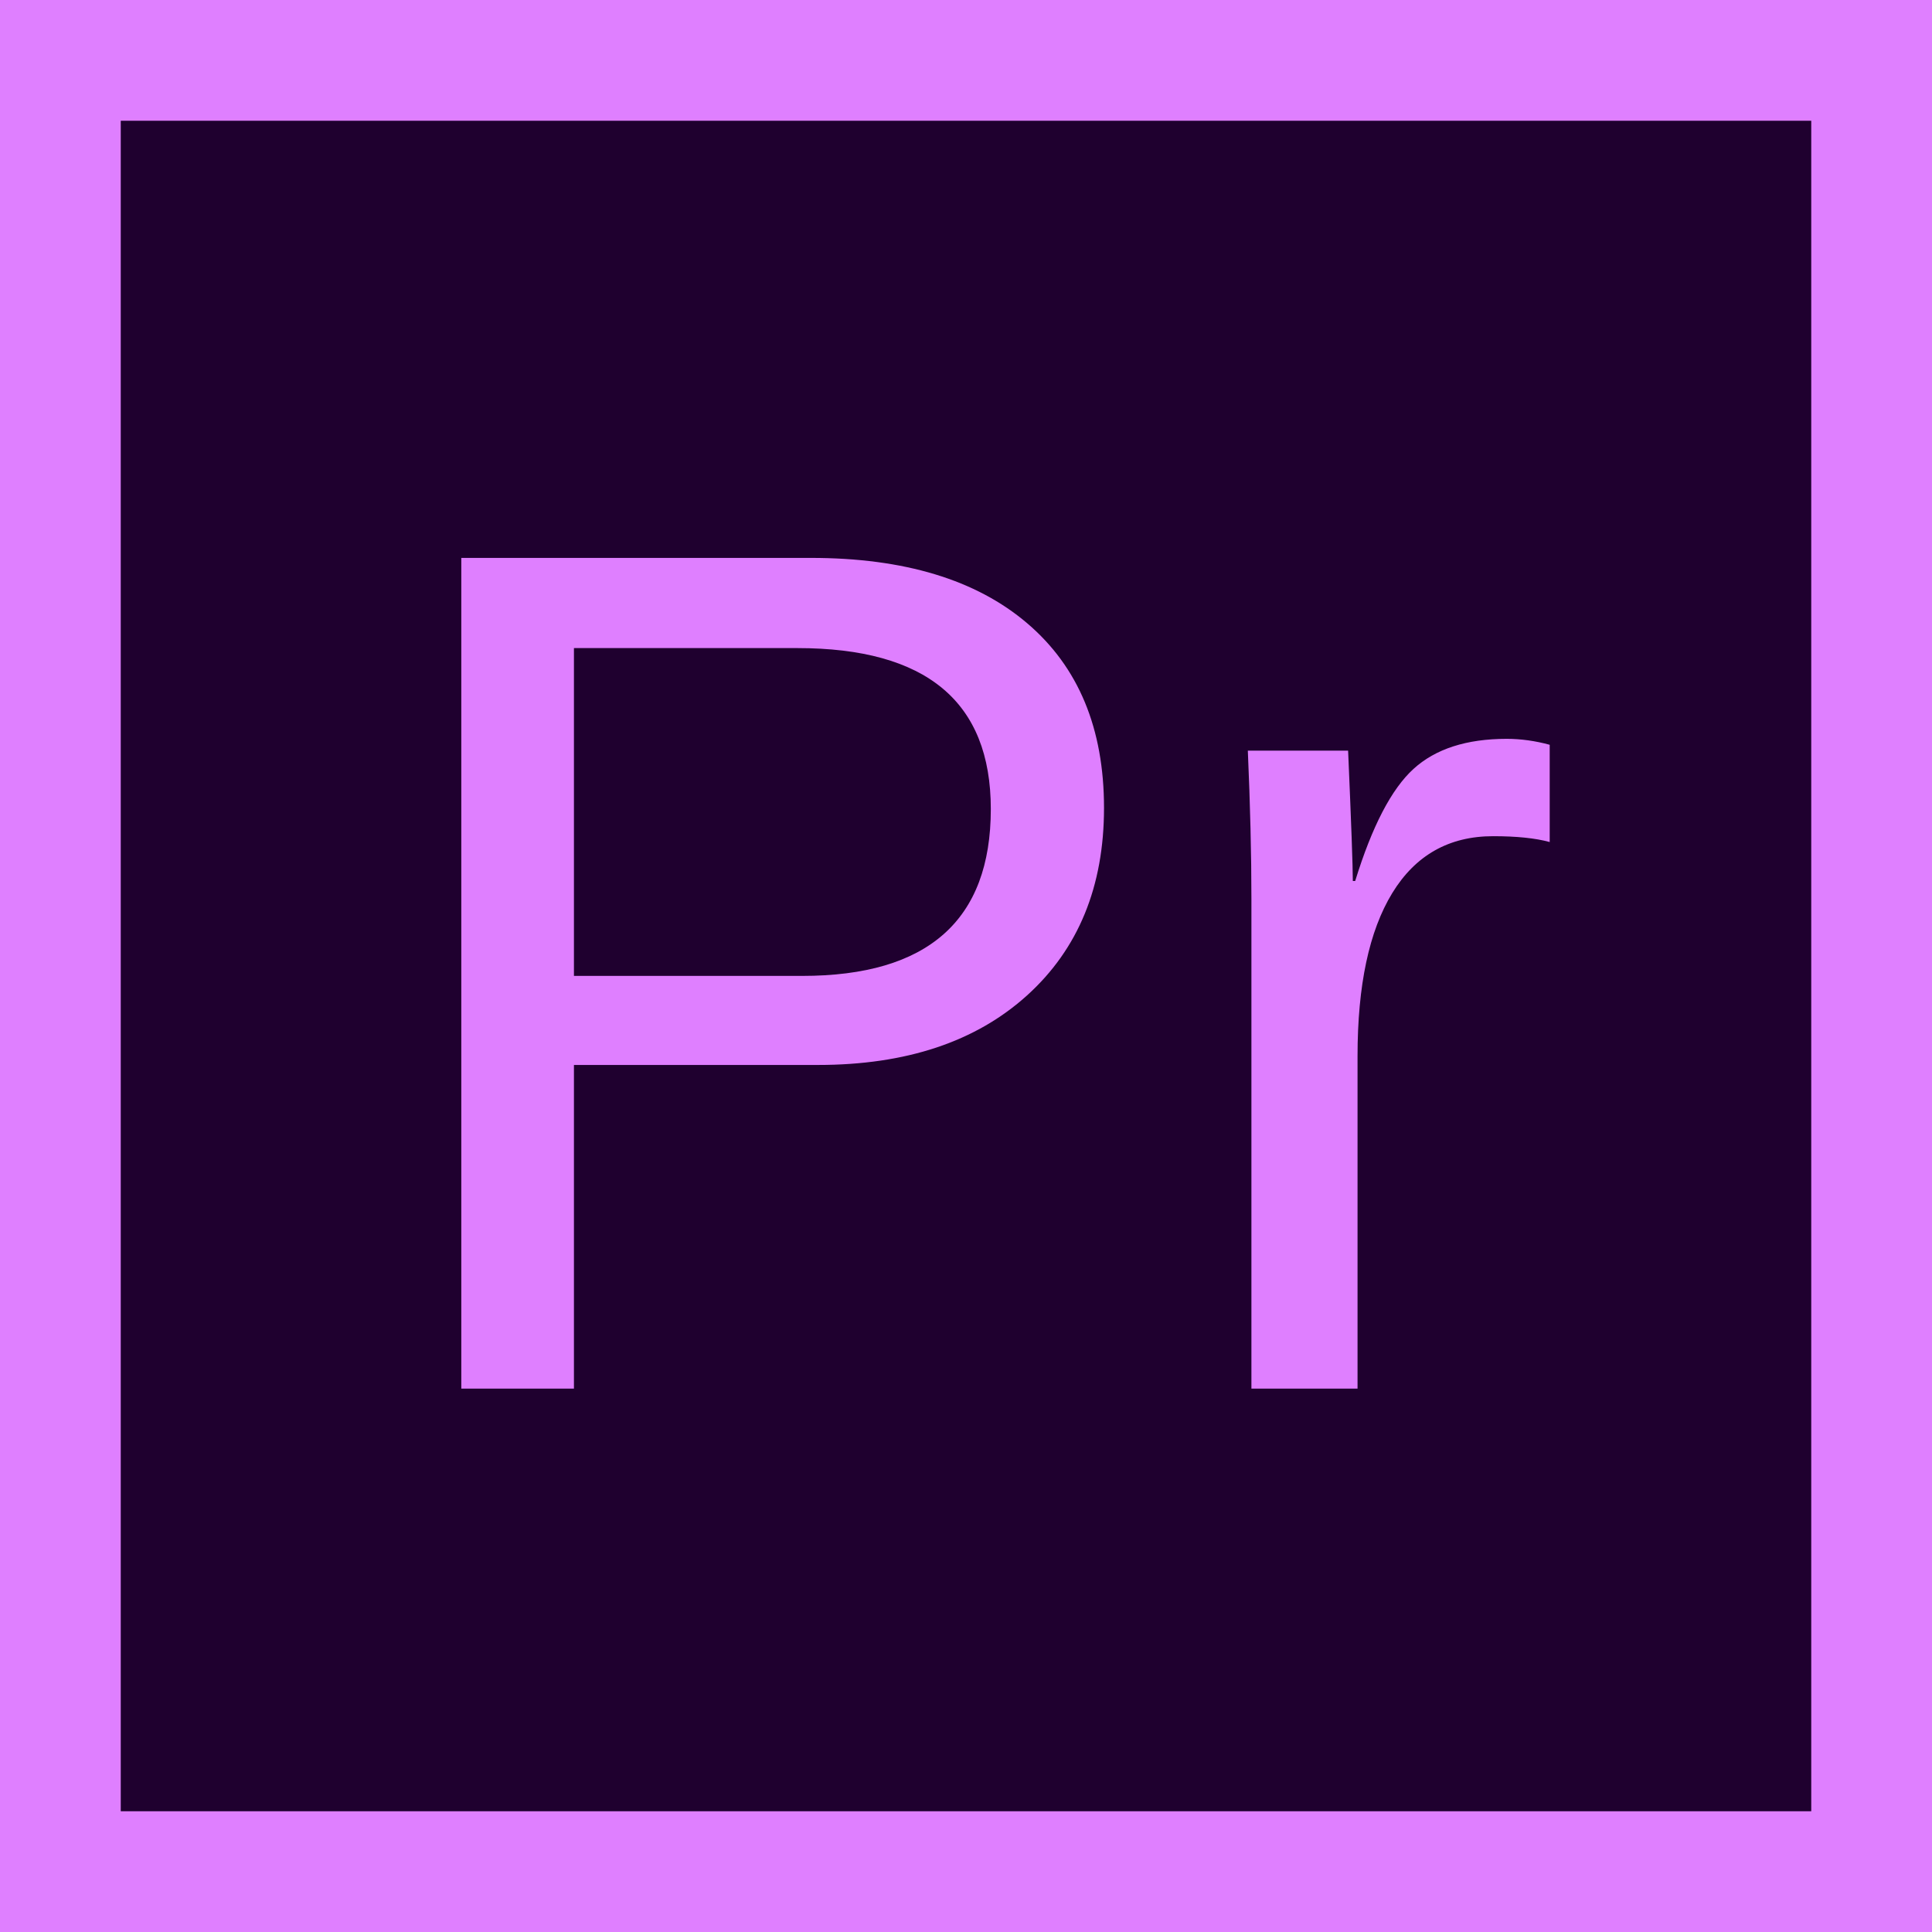
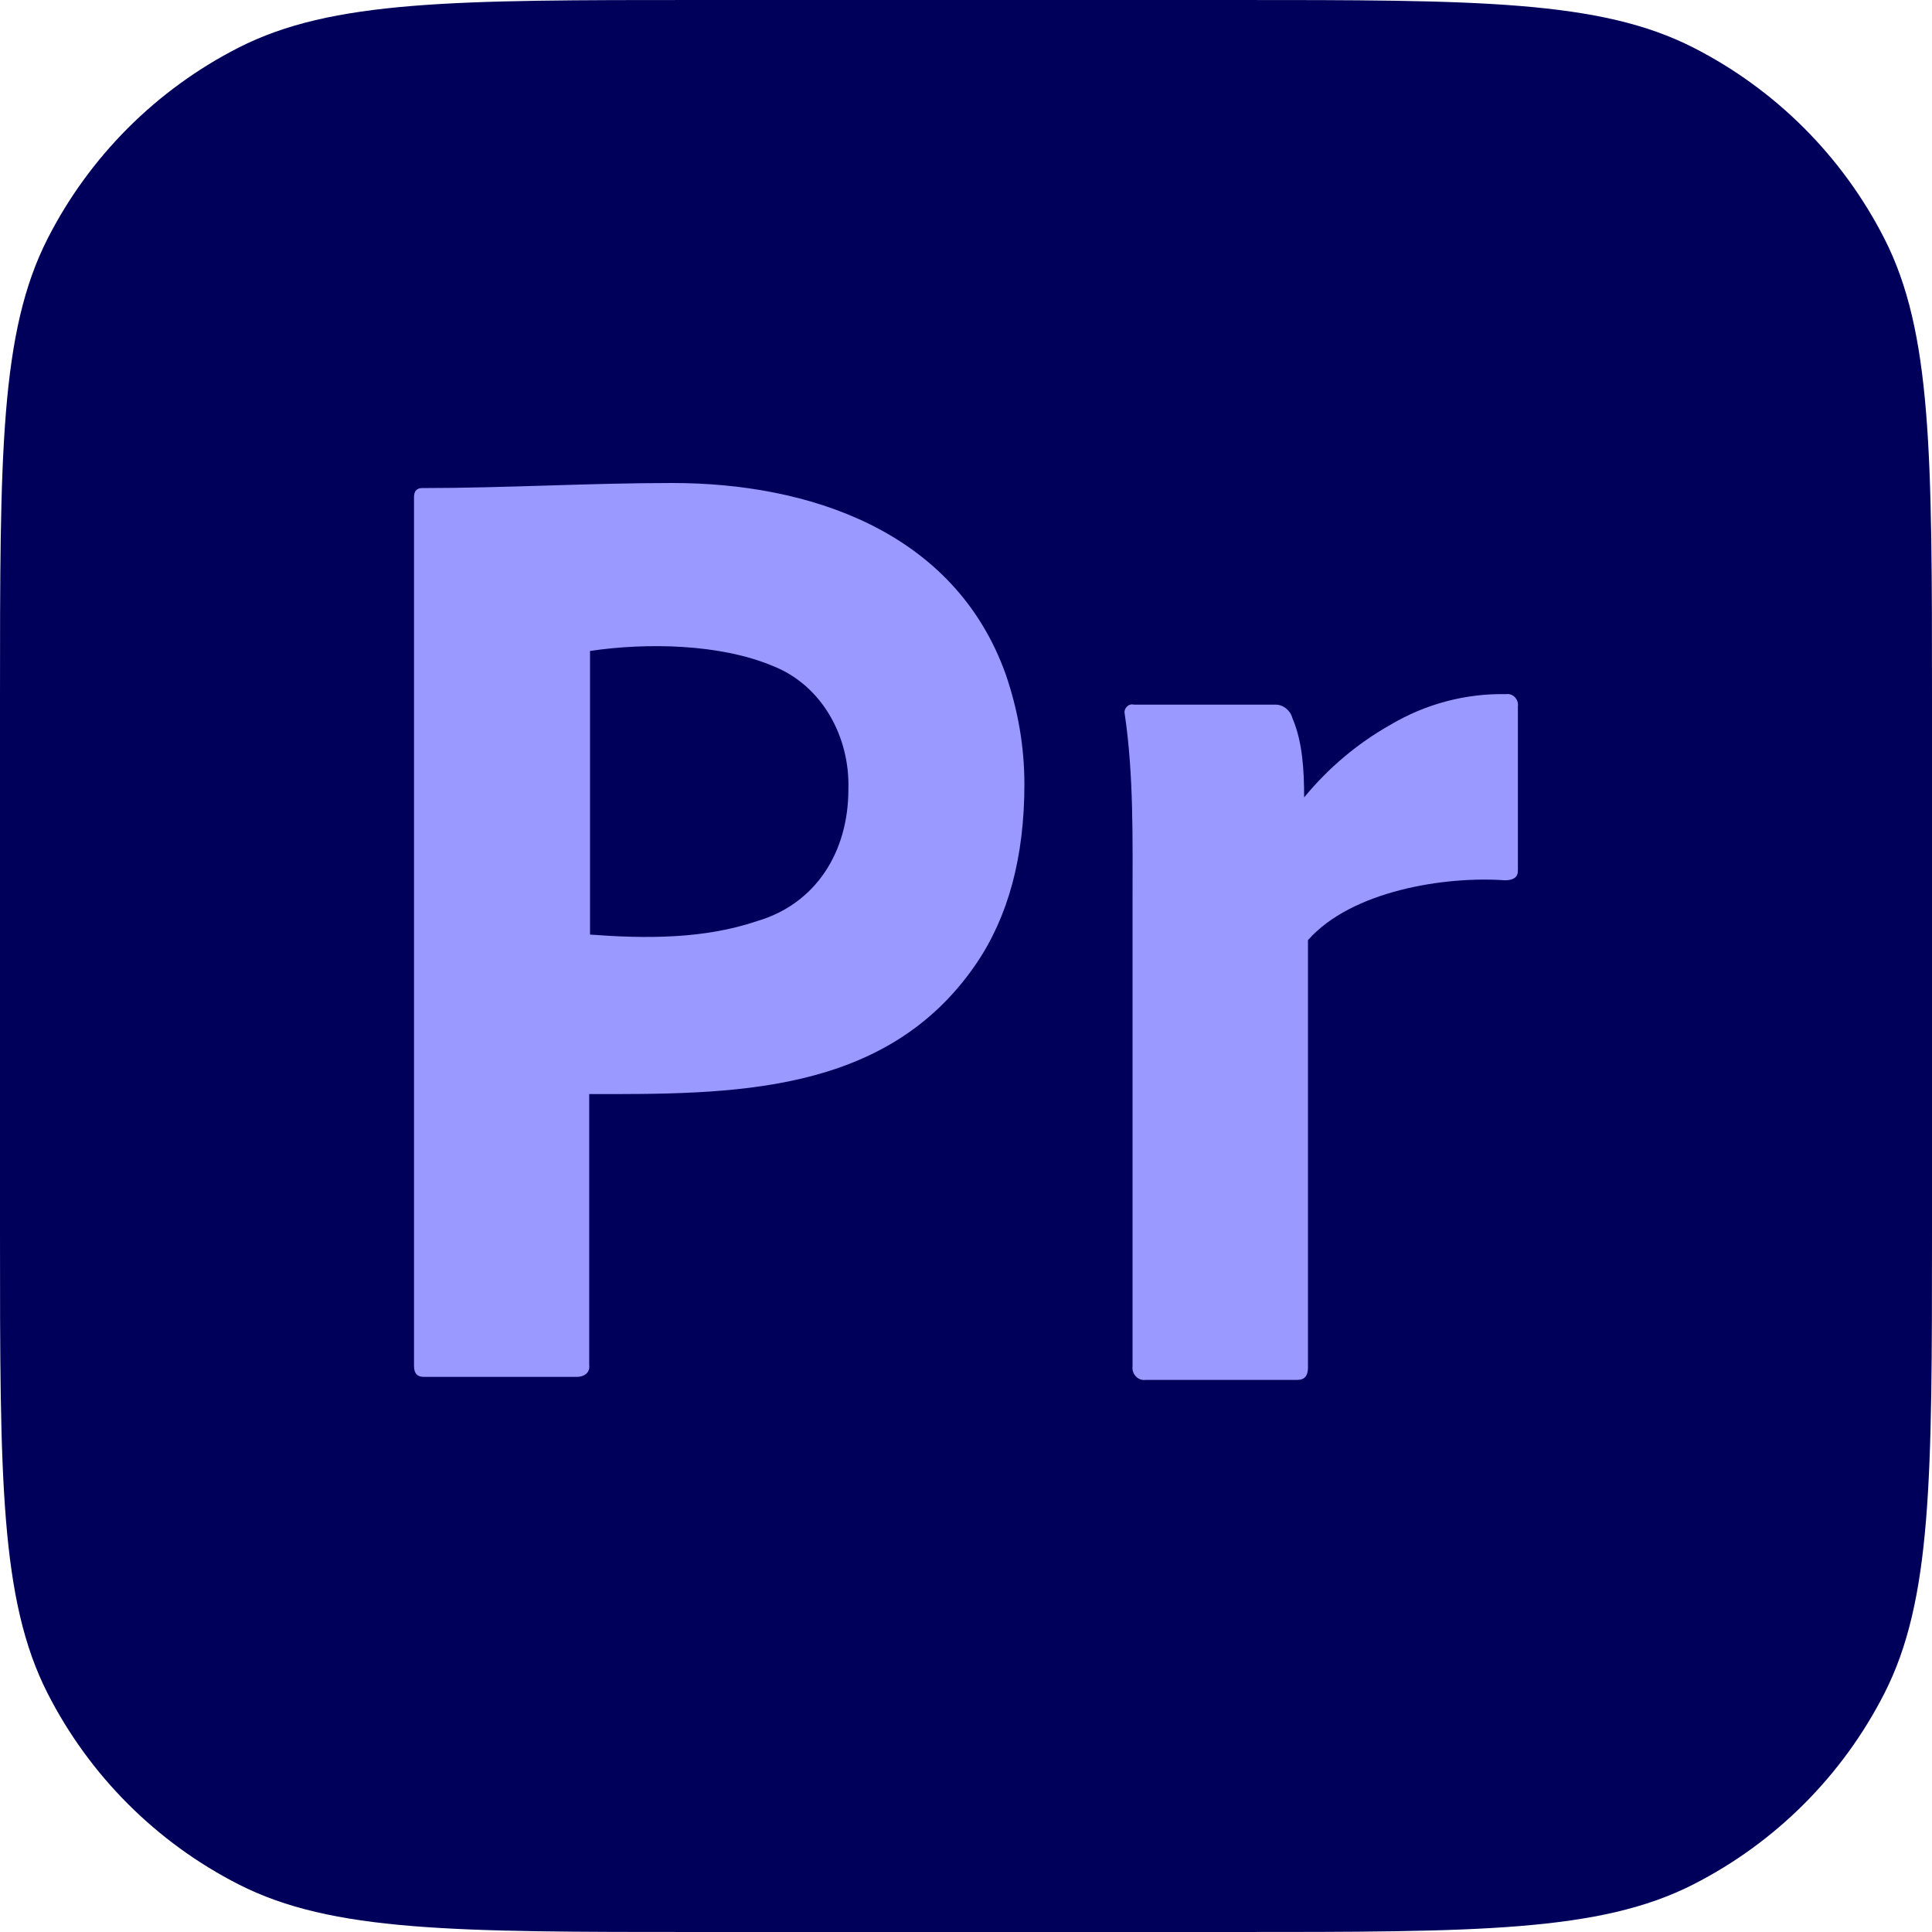
- <svg xmlns="http://www.w3.org/2000/svg" width="320" height="320" version="1.1">
-   <rect width="300" height="300" x="10" y="10" fill="#1f002f" stroke="#df7fff" stroke-width="20" />
-   <text x="60" y="230" fill="#df7fff" font-family="Arial" font-size="200">
-         Pr
-     </text>
+ <svg xmlns="http://www.w3.org/2000/svg" width="114" height="114" viewBox="0 0 114 114" fill="none">
+   <path d="M0 41.257C0 26.816 0 19.595 2.81 14.079C5.283 9.227 9.227 5.283 14.079 2.81C19.595 0 26.816 0 41.257 0H72.743C87.184 0 94.405 0 99.921 2.81C104.773 5.283 108.717 9.227 111.19 14.079C114 19.595 114 26.816 114 41.257V72.743C114 87.184 114 94.405 111.19 99.921C108.717 104.773 104.773 108.717 99.921 111.19C94.405 114 87.184 114 72.743 114H41.257C26.816 114 19.595 114 14.079 111.19C9.227 108.717 5.283 104.773 2.81 99.921C0 94.405 0 87.184 0 72.743V41.257Z" fill="#00005B" />
+   <path d="M24.429 80.597V29.347C24.429 28.998 24.572 28.799 24.905 28.799C29.828 28.799 34.749 28.5 39.674 28.5C47.665 28.5 56.317 31.285 59.35 39.806C60.065 41.898 60.446 44.039 60.446 46.281C60.446 50.564 59.493 54.1 57.587 56.889C52.264 64.68 43.038 64.559 34.767 64.559V80.547C34.831 81.02 34.436 81.244 34.052 81.244H25C24.619 81.244 24.429 81.045 24.429 80.597ZM34.815 38.411V55.146C38.094 55.391 41.525 55.417 44.676 54.349C48.155 53.326 50.06 50.257 50.06 46.579C50.157 43.446 48.481 40.439 45.629 39.308C42.516 37.989 38.175 37.91 34.815 38.411Z" fill="#9999FF" />
+   <path d="M66.904 41.577H75.265C75.726 41.581 76.14 41.914 76.262 42.379C76.874 43.801 76.95 45.516 76.952 47.052C78.386 45.307 80.115 43.852 82.053 42.762C84.131 41.532 86.487 40.909 88.875 40.958C89.271 40.898 89.622 41.265 89.565 41.679V51.382C89.565 51.757 89.309 51.943 88.798 51.943C85.26 51.688 79.75 52.562 77.179 55.472V80.7C77.179 81.181 76.974 81.422 76.565 81.422H67.594C67.154 81.488 66.765 81.073 66.827 80.62V53.226C66.827 49.556 66.903 45.775 66.367 42.139C66.284 41.804 66.591 41.493 66.904 41.577Z" fill="#9999FF" />
</svg>
